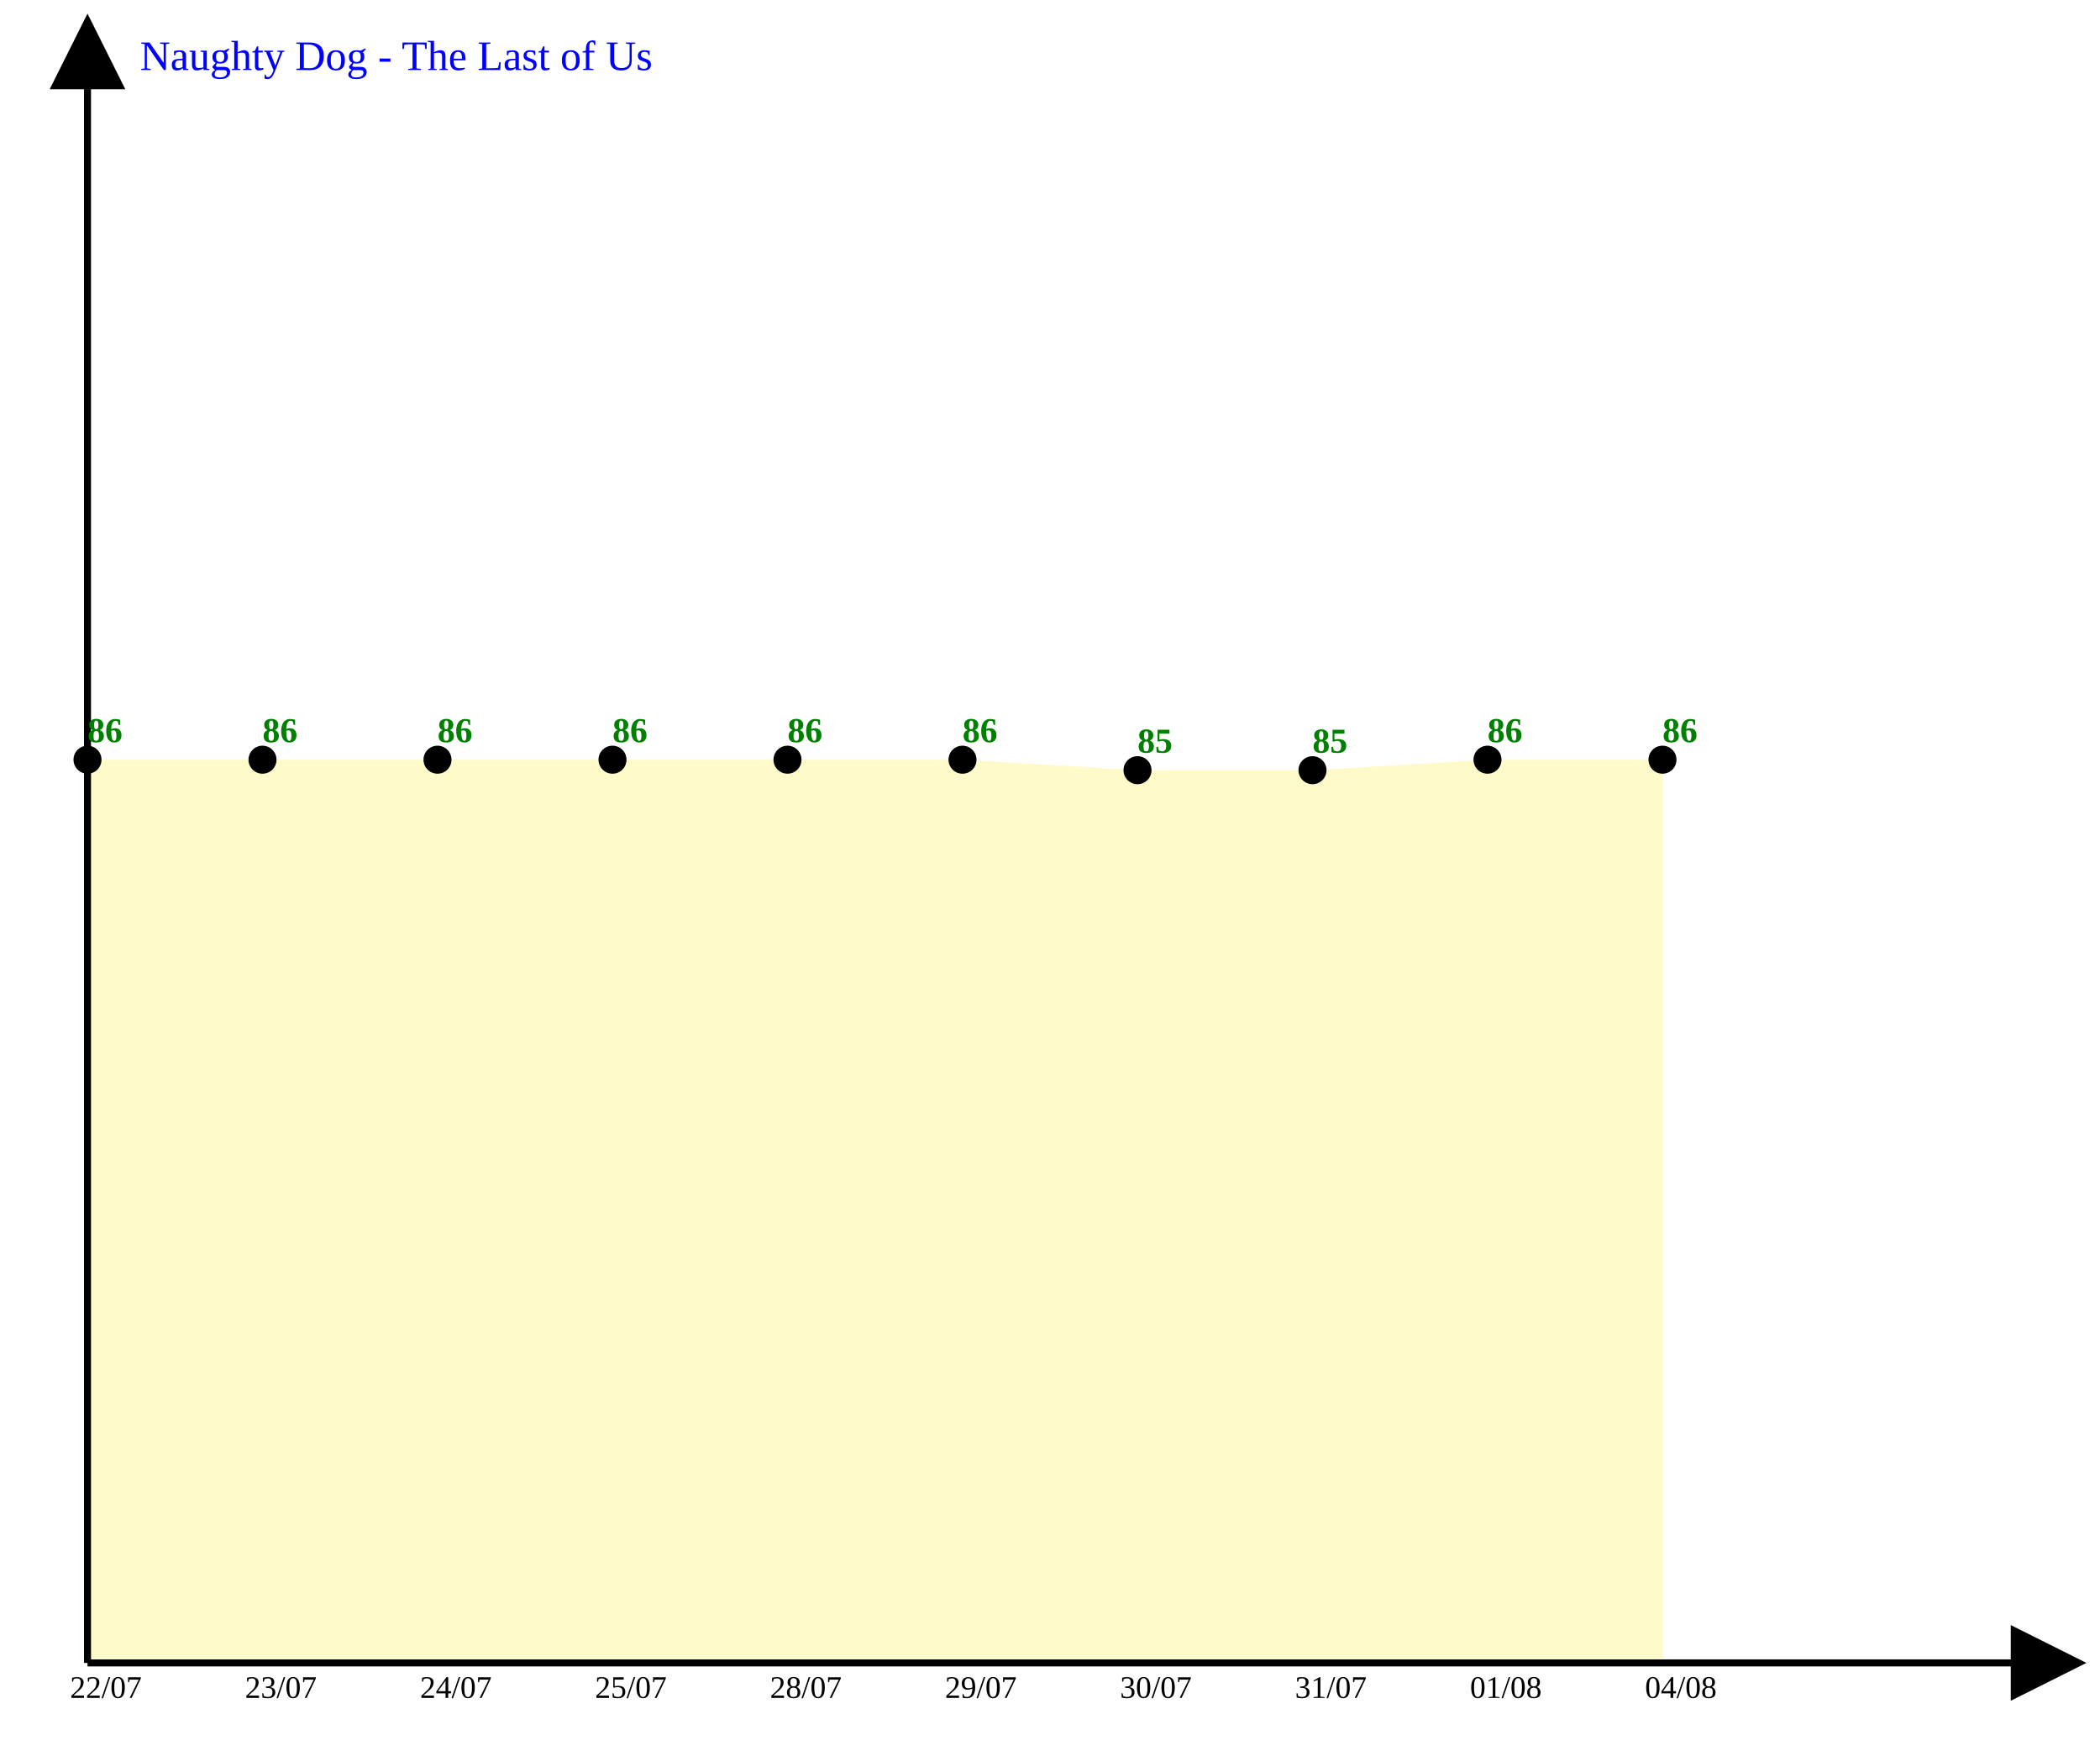
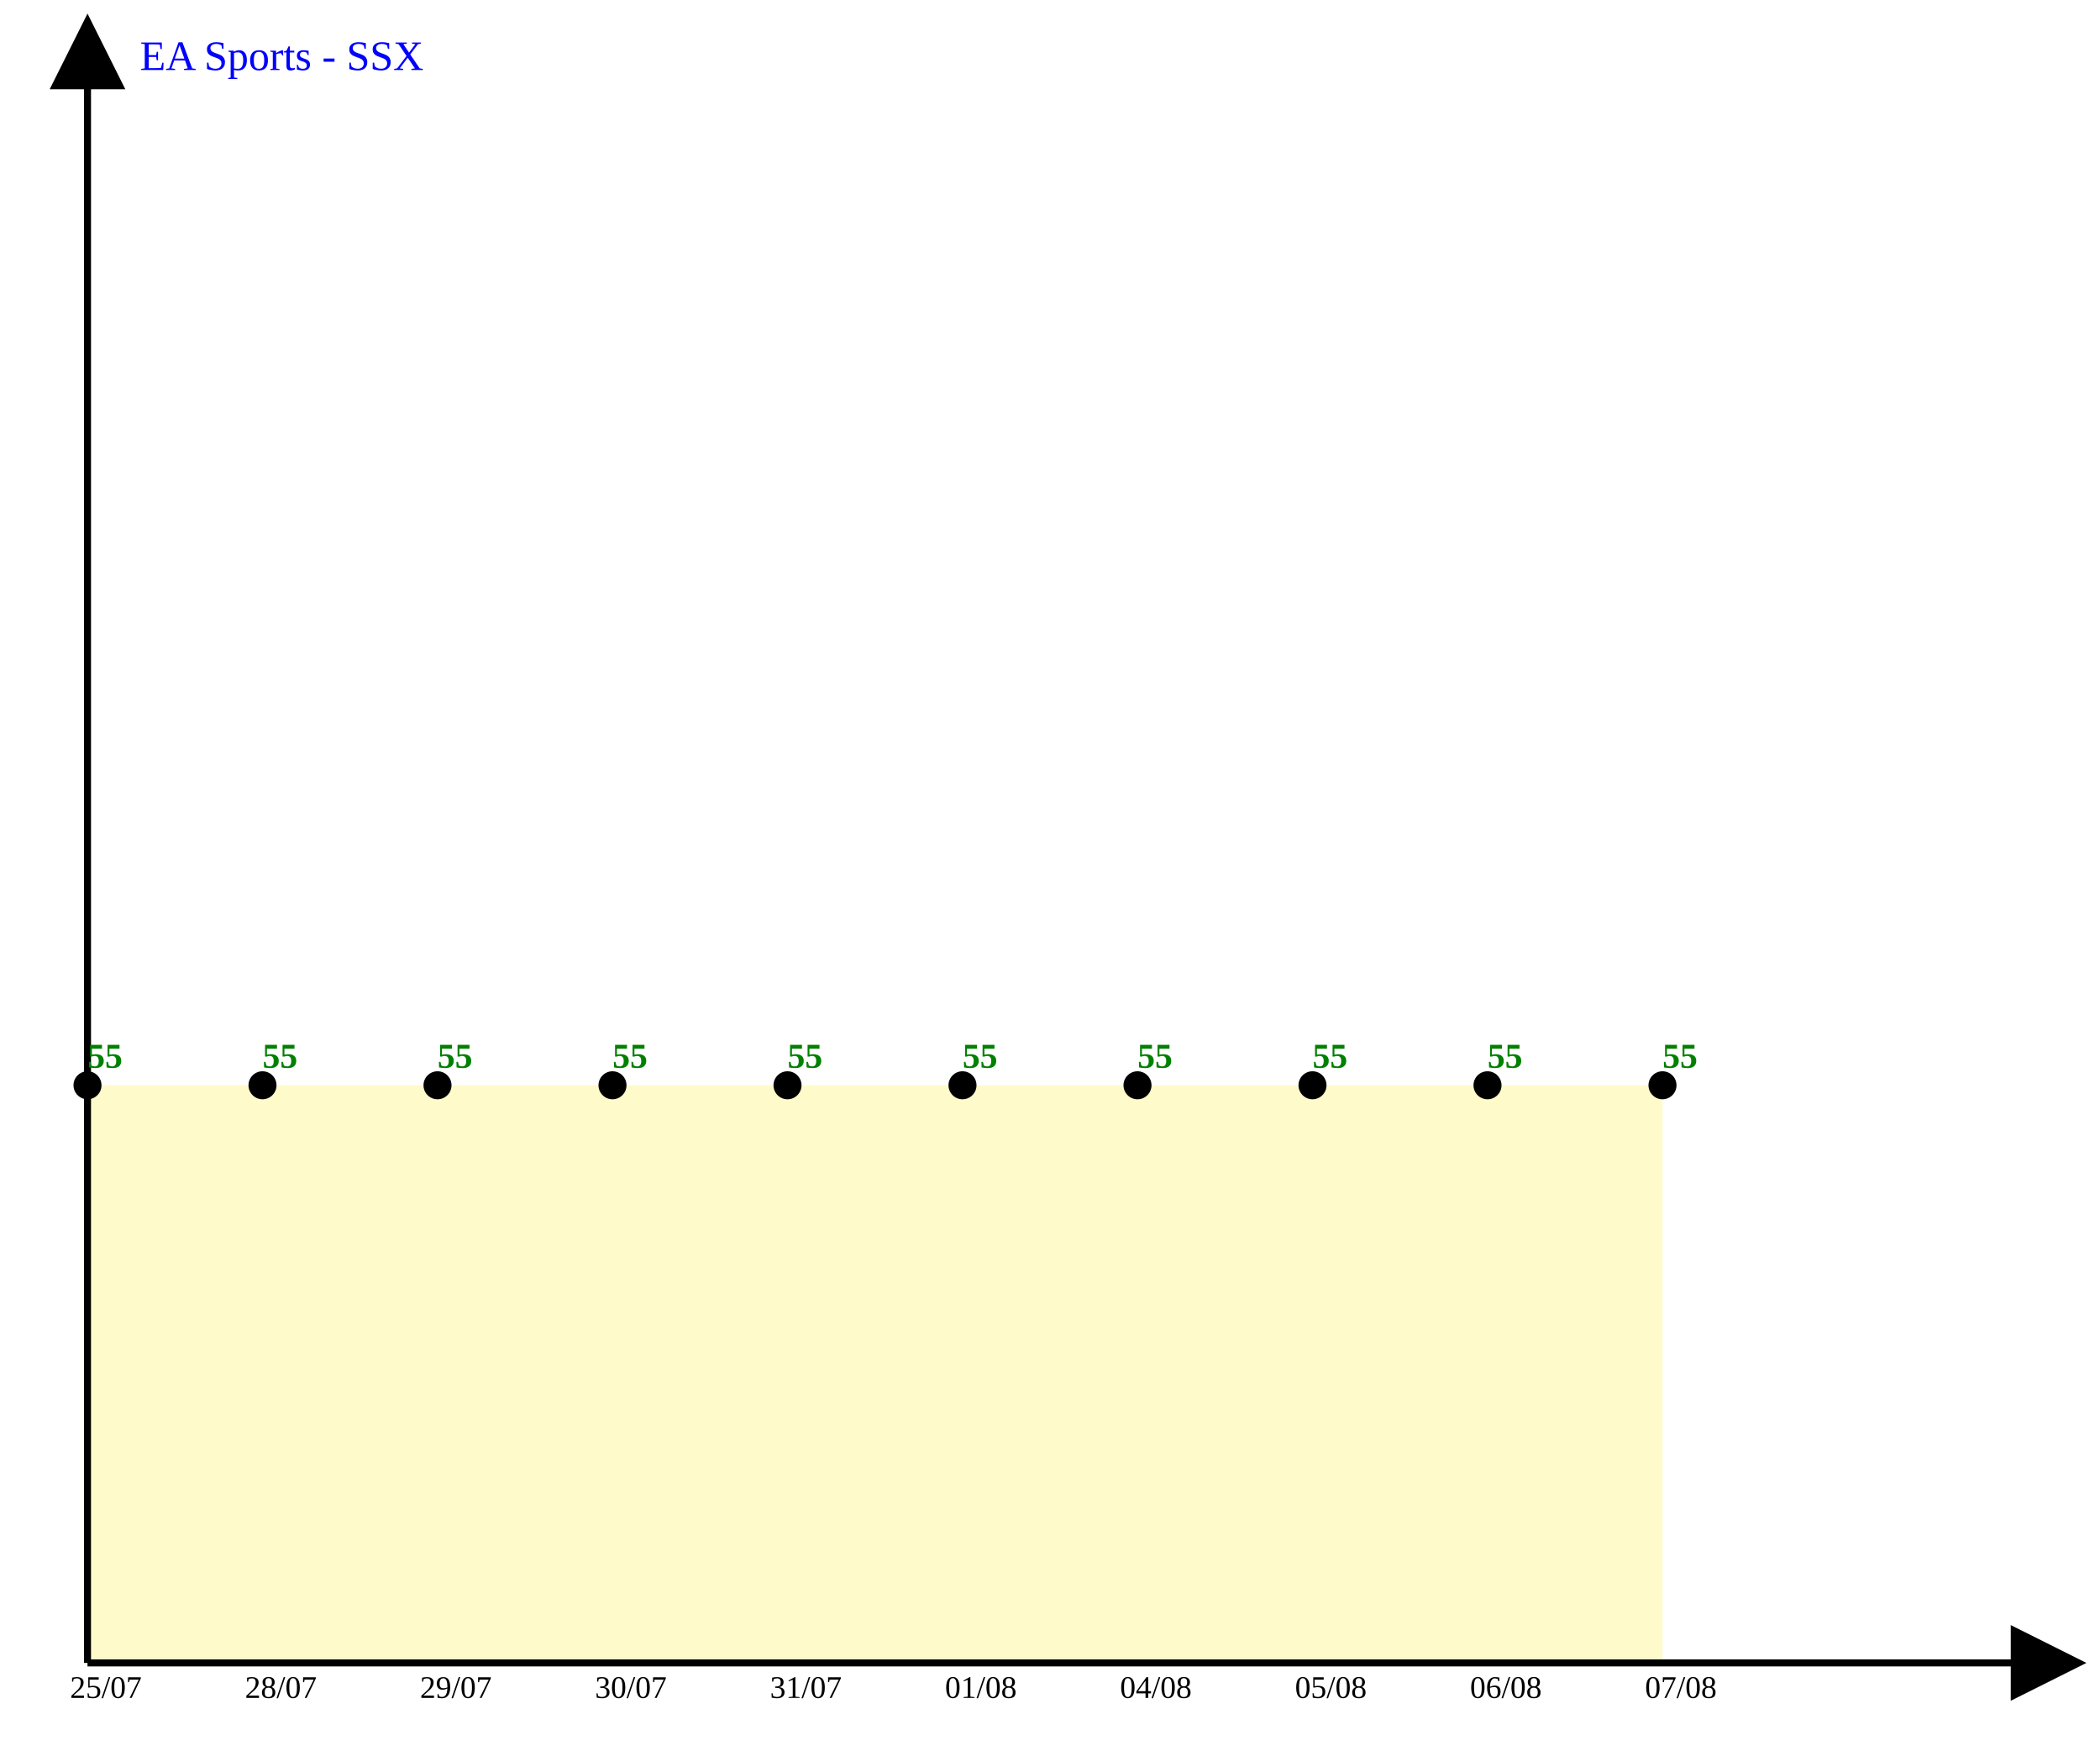
<svg xmlns="http://www.w3.org/2000/svg" xmlns:xlink="http://www.w3.org/1999/xlink" version="1.1" width="600" height="500">
  <defs>
    <g id="antes">
      <line x1="25" y1="475" x2="575" y2="475" stroke-width="2" stroke="black" />
      <polygon points="595,475 575,485 575,465" stroke="black" />
      <line x1="25" y1="475" x2="25" y2="25" stroke-width="2" stroke="black" />
      <polygon points="25,5 35,25 15,25" stroke="black" />
-       <text x="40" y="20" font-family="serif, Liberation Serif, MS Sans Serif" font-size="12" fill="blue">Naughty Dog - The Last of Us</text>
-       <circle cx="25" cy="217" r="4" fill="black" stroke="none" stroke-width="0" />
-       <text x="25" y="212" font-family="serif, Liberation Serif, MS Sans Serif" font-weight="bold" font-size="10" fill="green">86</text>
-       <text x="20" y="485" font-family="serif, Liberation Serif, MS Sans Serif" font-size="9" fill="black">22/07</text>
-       <circle cx="75" cy="217" r="4" fill="black" stroke="none" stroke-width="0" />
-       <text x="75" y="212" font-family="serif, Liberation Serif, MS Sans Serif" font-weight="bold" font-size="10" fill="green">86</text>
-       <text x="70" y="485" font-family="serif, Liberation Serif, MS Sans Serif" font-size="9" fill="black">23/07</text>
-       <circle cx="125" cy="217" r="4" fill="black" stroke="none" stroke-width="0" />
-       <text x="125" y="212" font-family="serif, Liberation Serif, MS Sans Serif" font-weight="bold" font-size="10" fill="green">86</text>
-       <text x="120" y="485" font-family="serif, Liberation Serif, MS Sans Serif" font-size="9" fill="black">24/07</text>
-       <circle cx="175" cy="217" r="4" fill="black" stroke="none" stroke-width="0" />
-       <text x="175" y="212" font-family="serif, Liberation Serif, MS Sans Serif" font-weight="bold" font-size="10" fill="green">86</text>
-       <text x="170" y="485" font-family="serif, Liberation Serif, MS Sans Serif" font-size="9" fill="black">25/07</text>
-       <circle cx="225" cy="217" r="4" fill="black" stroke="none" stroke-width="0" />
-       <text x="225" y="212" font-family="serif, Liberation Serif, MS Sans Serif" font-weight="bold" font-size="10" fill="green">86</text>
-       <text x="220" y="485" font-family="serif, Liberation Serif, MS Sans Serif" font-size="9" fill="black">28/07</text>
-       <circle cx="275" cy="217" r="4" fill="black" stroke="none" stroke-width="0" />
-       <text x="275" y="212" font-family="serif, Liberation Serif, MS Sans Serif" font-weight="bold" font-size="10" fill="green">86</text>
-       <text x="270" y="485" font-family="serif, Liberation Serif, MS Sans Serif" font-size="9" fill="black">29/07</text>
-       <circle cx="325" cy="220" r="4" fill="black" stroke="none" stroke-width="0" />
-       <text x="325" y="215" font-family="serif, Liberation Serif, MS Sans Serif" font-weight="bold" font-size="10" fill="green">85</text>
-       <text x="320" y="485" font-family="serif, Liberation Serif, MS Sans Serif" font-size="9" fill="black">30/07</text>
-       <circle cx="375" cy="220" r="4" fill="black" stroke="none" stroke-width="0" />
-       <text x="375" y="215" font-family="serif, Liberation Serif, MS Sans Serif" font-weight="bold" font-size="10" fill="green">85</text>
-       <text x="370" y="485" font-family="serif, Liberation Serif, MS Sans Serif" font-size="9" fill="black">31/07</text>
-       <circle cx="425" cy="217" r="4" fill="black" stroke="none" stroke-width="0" />
-       <text x="425" y="212" font-family="serif, Liberation Serif, MS Sans Serif" font-weight="bold" font-size="10" fill="green">86</text>
-       <text x="420" y="485" font-family="serif, Liberation Serif, MS Sans Serif" font-size="9" fill="black">01/08</text>
-       <circle cx="475" cy="217" r="4" fill="black" stroke="none" stroke-width="0" />
-       <text x="475" y="212" font-family="serif, Liberation Serif, MS Sans Serif" font-weight="bold" font-size="10" fill="green">86</text>
-       <text x="470" y="485" font-family="serif, Liberation Serif, MS Sans Serif" font-size="9" fill="black">04/08</text>
+       <text x="40" y="20" font-family="serif, Liberation Serif, MS Sans Serif" font-size="12" fill="blue">EA Sports - SSX</text>
+       <circle cx="25" cy="310" r="4" fill="black" stroke="none" stroke-width="0" />
+       <text x="25" y="305" font-family="serif, Liberation Serif, MS Sans Serif" font-weight="bold" font-size="10" fill="green">55</text>
+       <text x="20" y="485" font-family="serif, Liberation Serif, MS Sans Serif" font-size="9" fill="black">25/07</text>
+       <circle cx="75" cy="310" r="4" fill="black" stroke="none" stroke-width="0" />
+       <text x="75" y="305" font-family="serif, Liberation Serif, MS Sans Serif" font-weight="bold" font-size="10" fill="green">55</text>
+       <text x="70" y="485" font-family="serif, Liberation Serif, MS Sans Serif" font-size="9" fill="black">28/07</text>
+       <circle cx="125" cy="310" r="4" fill="black" stroke="none" stroke-width="0" />
+       <text x="125" y="305" font-family="serif, Liberation Serif, MS Sans Serif" font-weight="bold" font-size="10" fill="green">55</text>
+       <text x="120" y="485" font-family="serif, Liberation Serif, MS Sans Serif" font-size="9" fill="black">29/07</text>
+       <circle cx="175" cy="310" r="4" fill="black" stroke="none" stroke-width="0" />
+       <text x="175" y="305" font-family="serif, Liberation Serif, MS Sans Serif" font-weight="bold" font-size="10" fill="green">55</text>
+       <text x="170" y="485" font-family="serif, Liberation Serif, MS Sans Serif" font-size="9" fill="black">30/07</text>
+       <circle cx="225" cy="310" r="4" fill="black" stroke="none" stroke-width="0" />
+       <text x="225" y="305" font-family="serif, Liberation Serif, MS Sans Serif" font-weight="bold" font-size="10" fill="green">55</text>
+       <text x="220" y="485" font-family="serif, Liberation Serif, MS Sans Serif" font-size="9" fill="black">31/07</text>
+       <circle cx="275" cy="310" r="4" fill="black" stroke="none" stroke-width="0" />
+       <text x="275" y="305" font-family="serif, Liberation Serif, MS Sans Serif" font-weight="bold" font-size="10" fill="green">55</text>
+       <text x="270" y="485" font-family="serif, Liberation Serif, MS Sans Serif" font-size="9" fill="black">01/08</text>
+       <circle cx="325" cy="310" r="4" fill="black" stroke="none" stroke-width="0" />
+       <text x="325" y="305" font-family="serif, Liberation Serif, MS Sans Serif" font-weight="bold" font-size="10" fill="green">55</text>
+       <text x="320" y="485" font-family="serif, Liberation Serif, MS Sans Serif" font-size="9" fill="black">04/08</text>
+       <circle cx="375" cy="310" r="4" fill="black" stroke="none" stroke-width="0" />
+       <text x="375" y="305" font-family="serif, Liberation Serif, MS Sans Serif" font-weight="bold" font-size="10" fill="green">55</text>
+       <text x="370" y="485" font-family="serif, Liberation Serif, MS Sans Serif" font-size="9" fill="black">05/08</text>
+       <circle cx="425" cy="310" r="4" fill="black" stroke="none" stroke-width="0" />
+       <text x="425" y="305" font-family="serif, Liberation Serif, MS Sans Serif" font-weight="bold" font-size="10" fill="green">55</text>
+       <text x="420" y="485" font-family="serif, Liberation Serif, MS Sans Serif" font-size="9" fill="black">06/08</text>
+       <circle cx="475" cy="310" r="4" fill="black" stroke="none" stroke-width="0" />
+       <text x="475" y="305" font-family="serif, Liberation Serif, MS Sans Serif" font-weight="bold" font-size="10" fill="green">55</text>
+       <text x="470" y="485" font-family="serif, Liberation Serif, MS Sans Serif" font-size="9" fill="black">07/08</text>
    </g>
  </defs>
-   <polygon fill="#FFFACA" stroke-width="0" stroke="red" points="25,217 75,217 125,217 175,217 225,217 275,217 325,220 375,220 425,217 475,217 475,475 25,475" />
+   <polygon fill="#FFFACA" stroke-width="0" stroke="red" points="25,310 75,310 125,310 175,310 225,310 275,310 325,310 375,310 425,310 475,310 475,475 25,475" />
  <use xlink:href="#antes" />
</svg>
